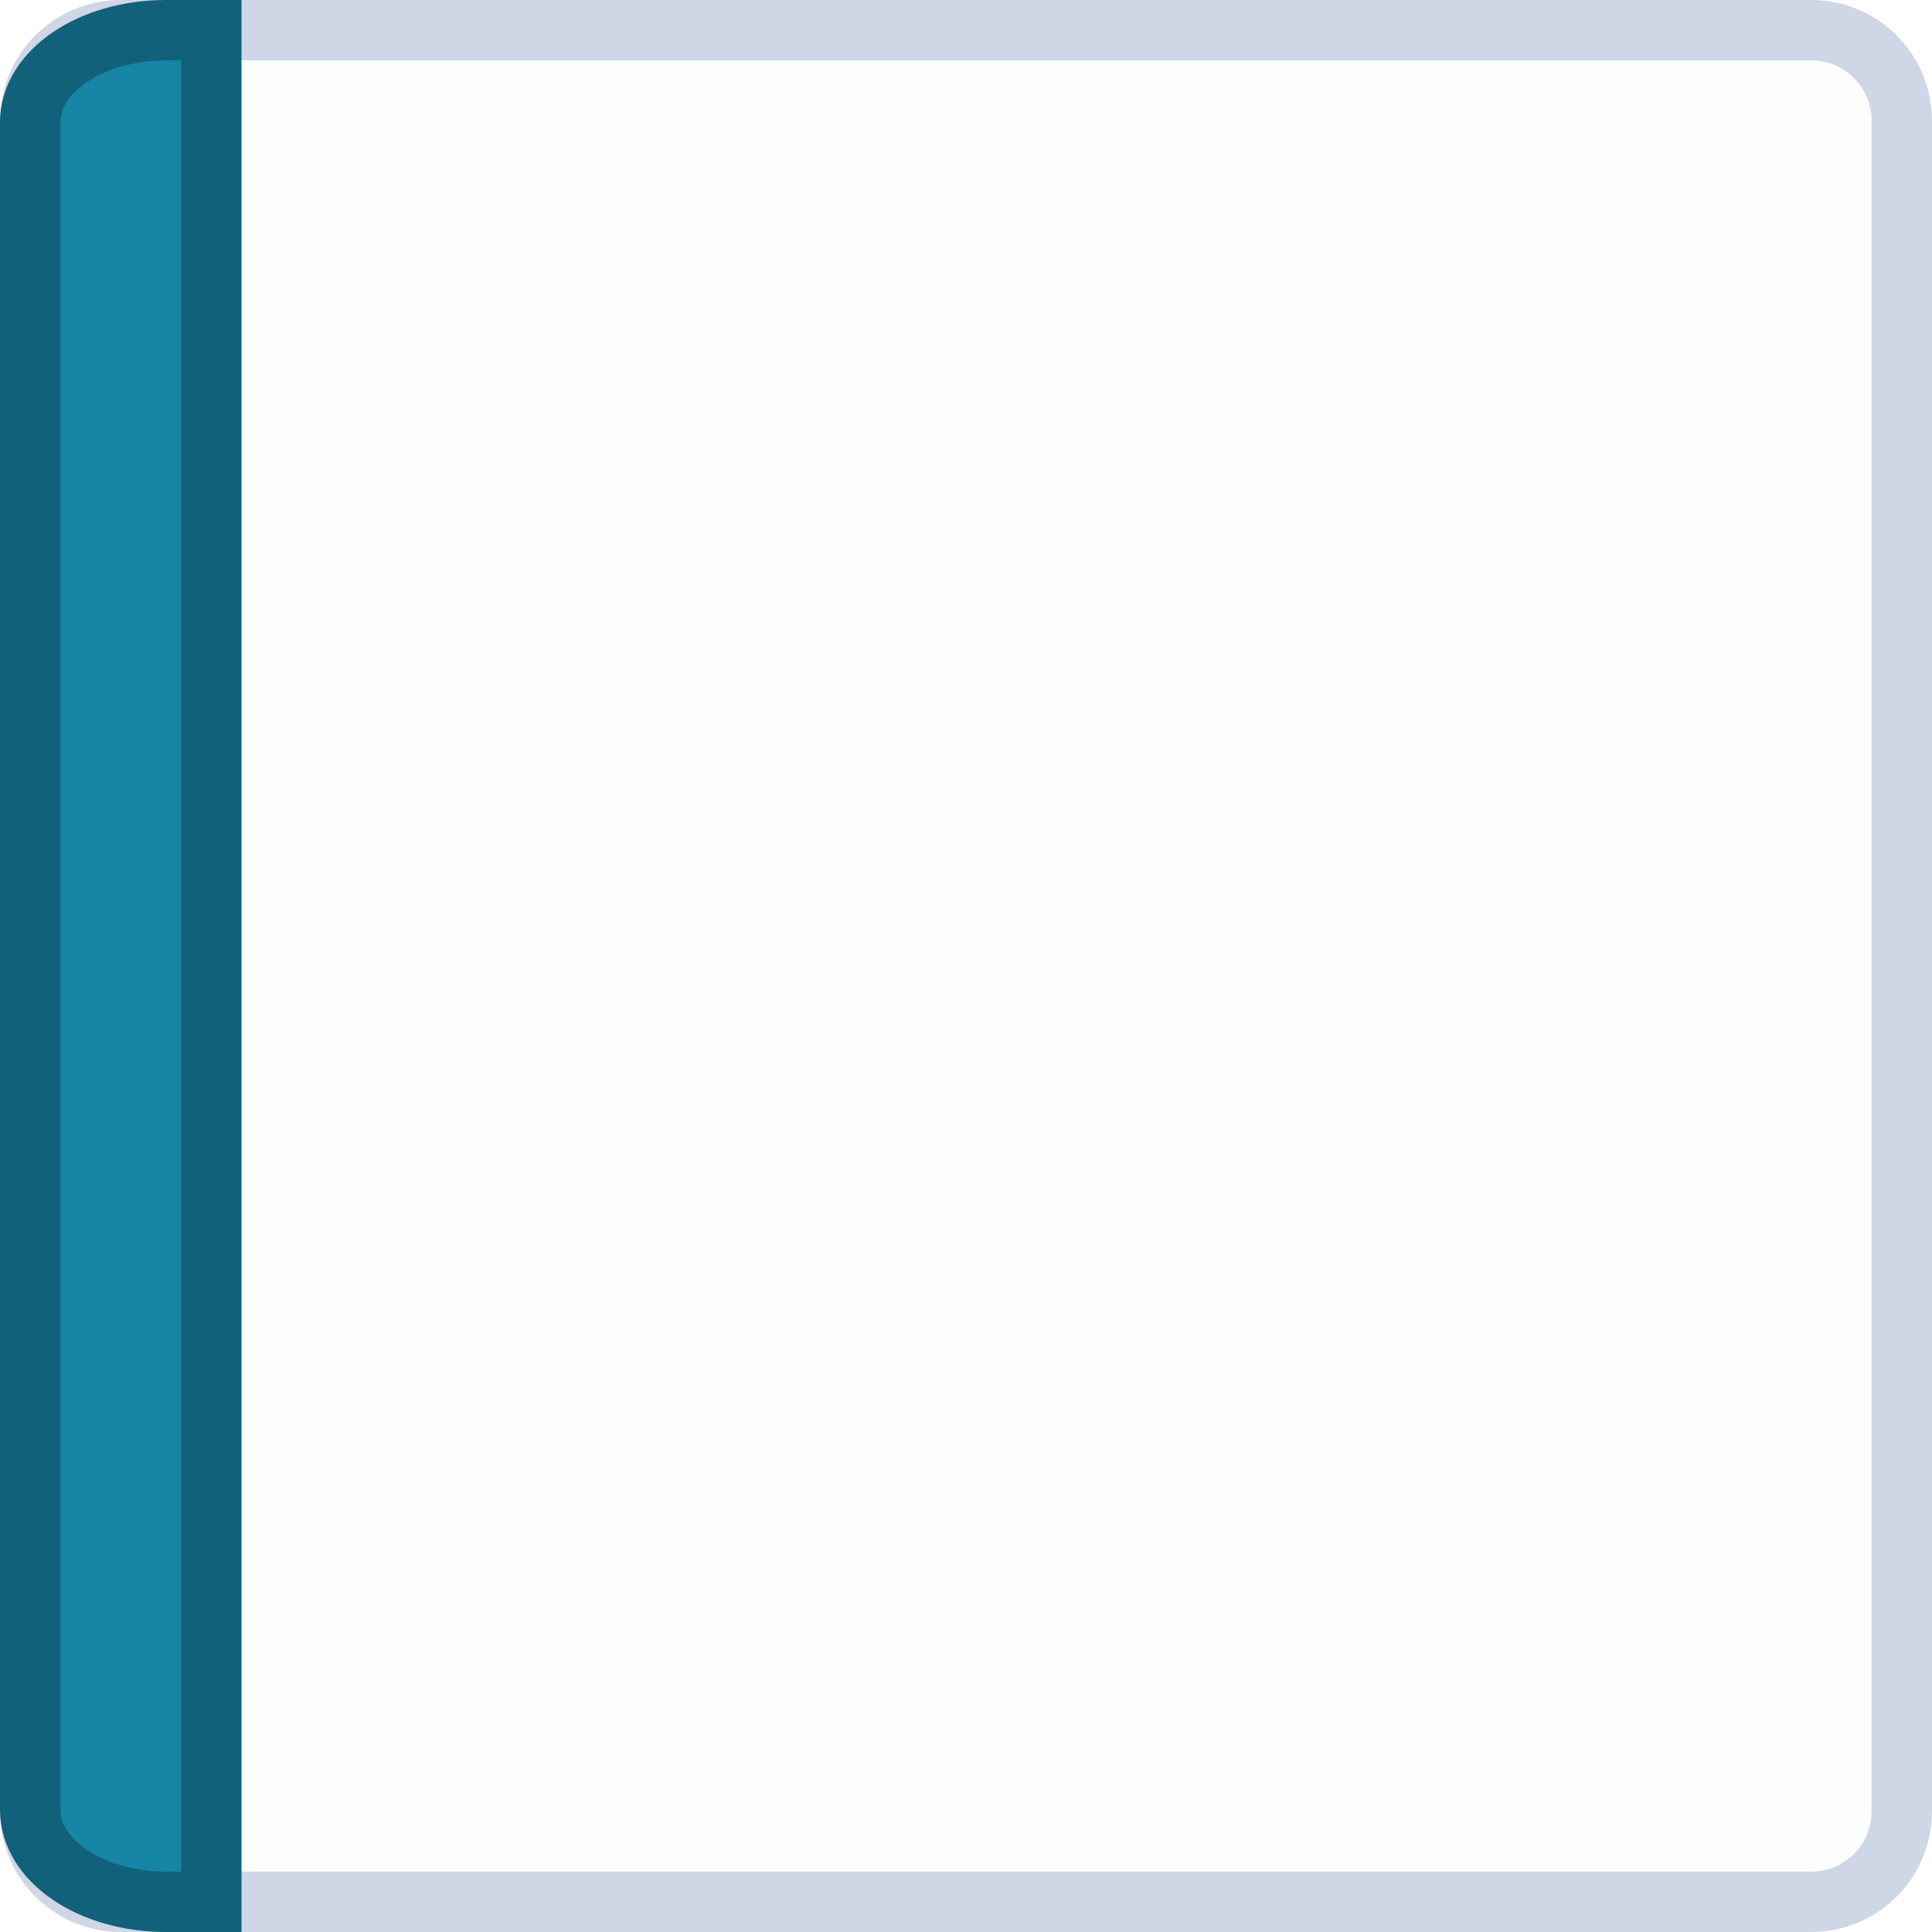
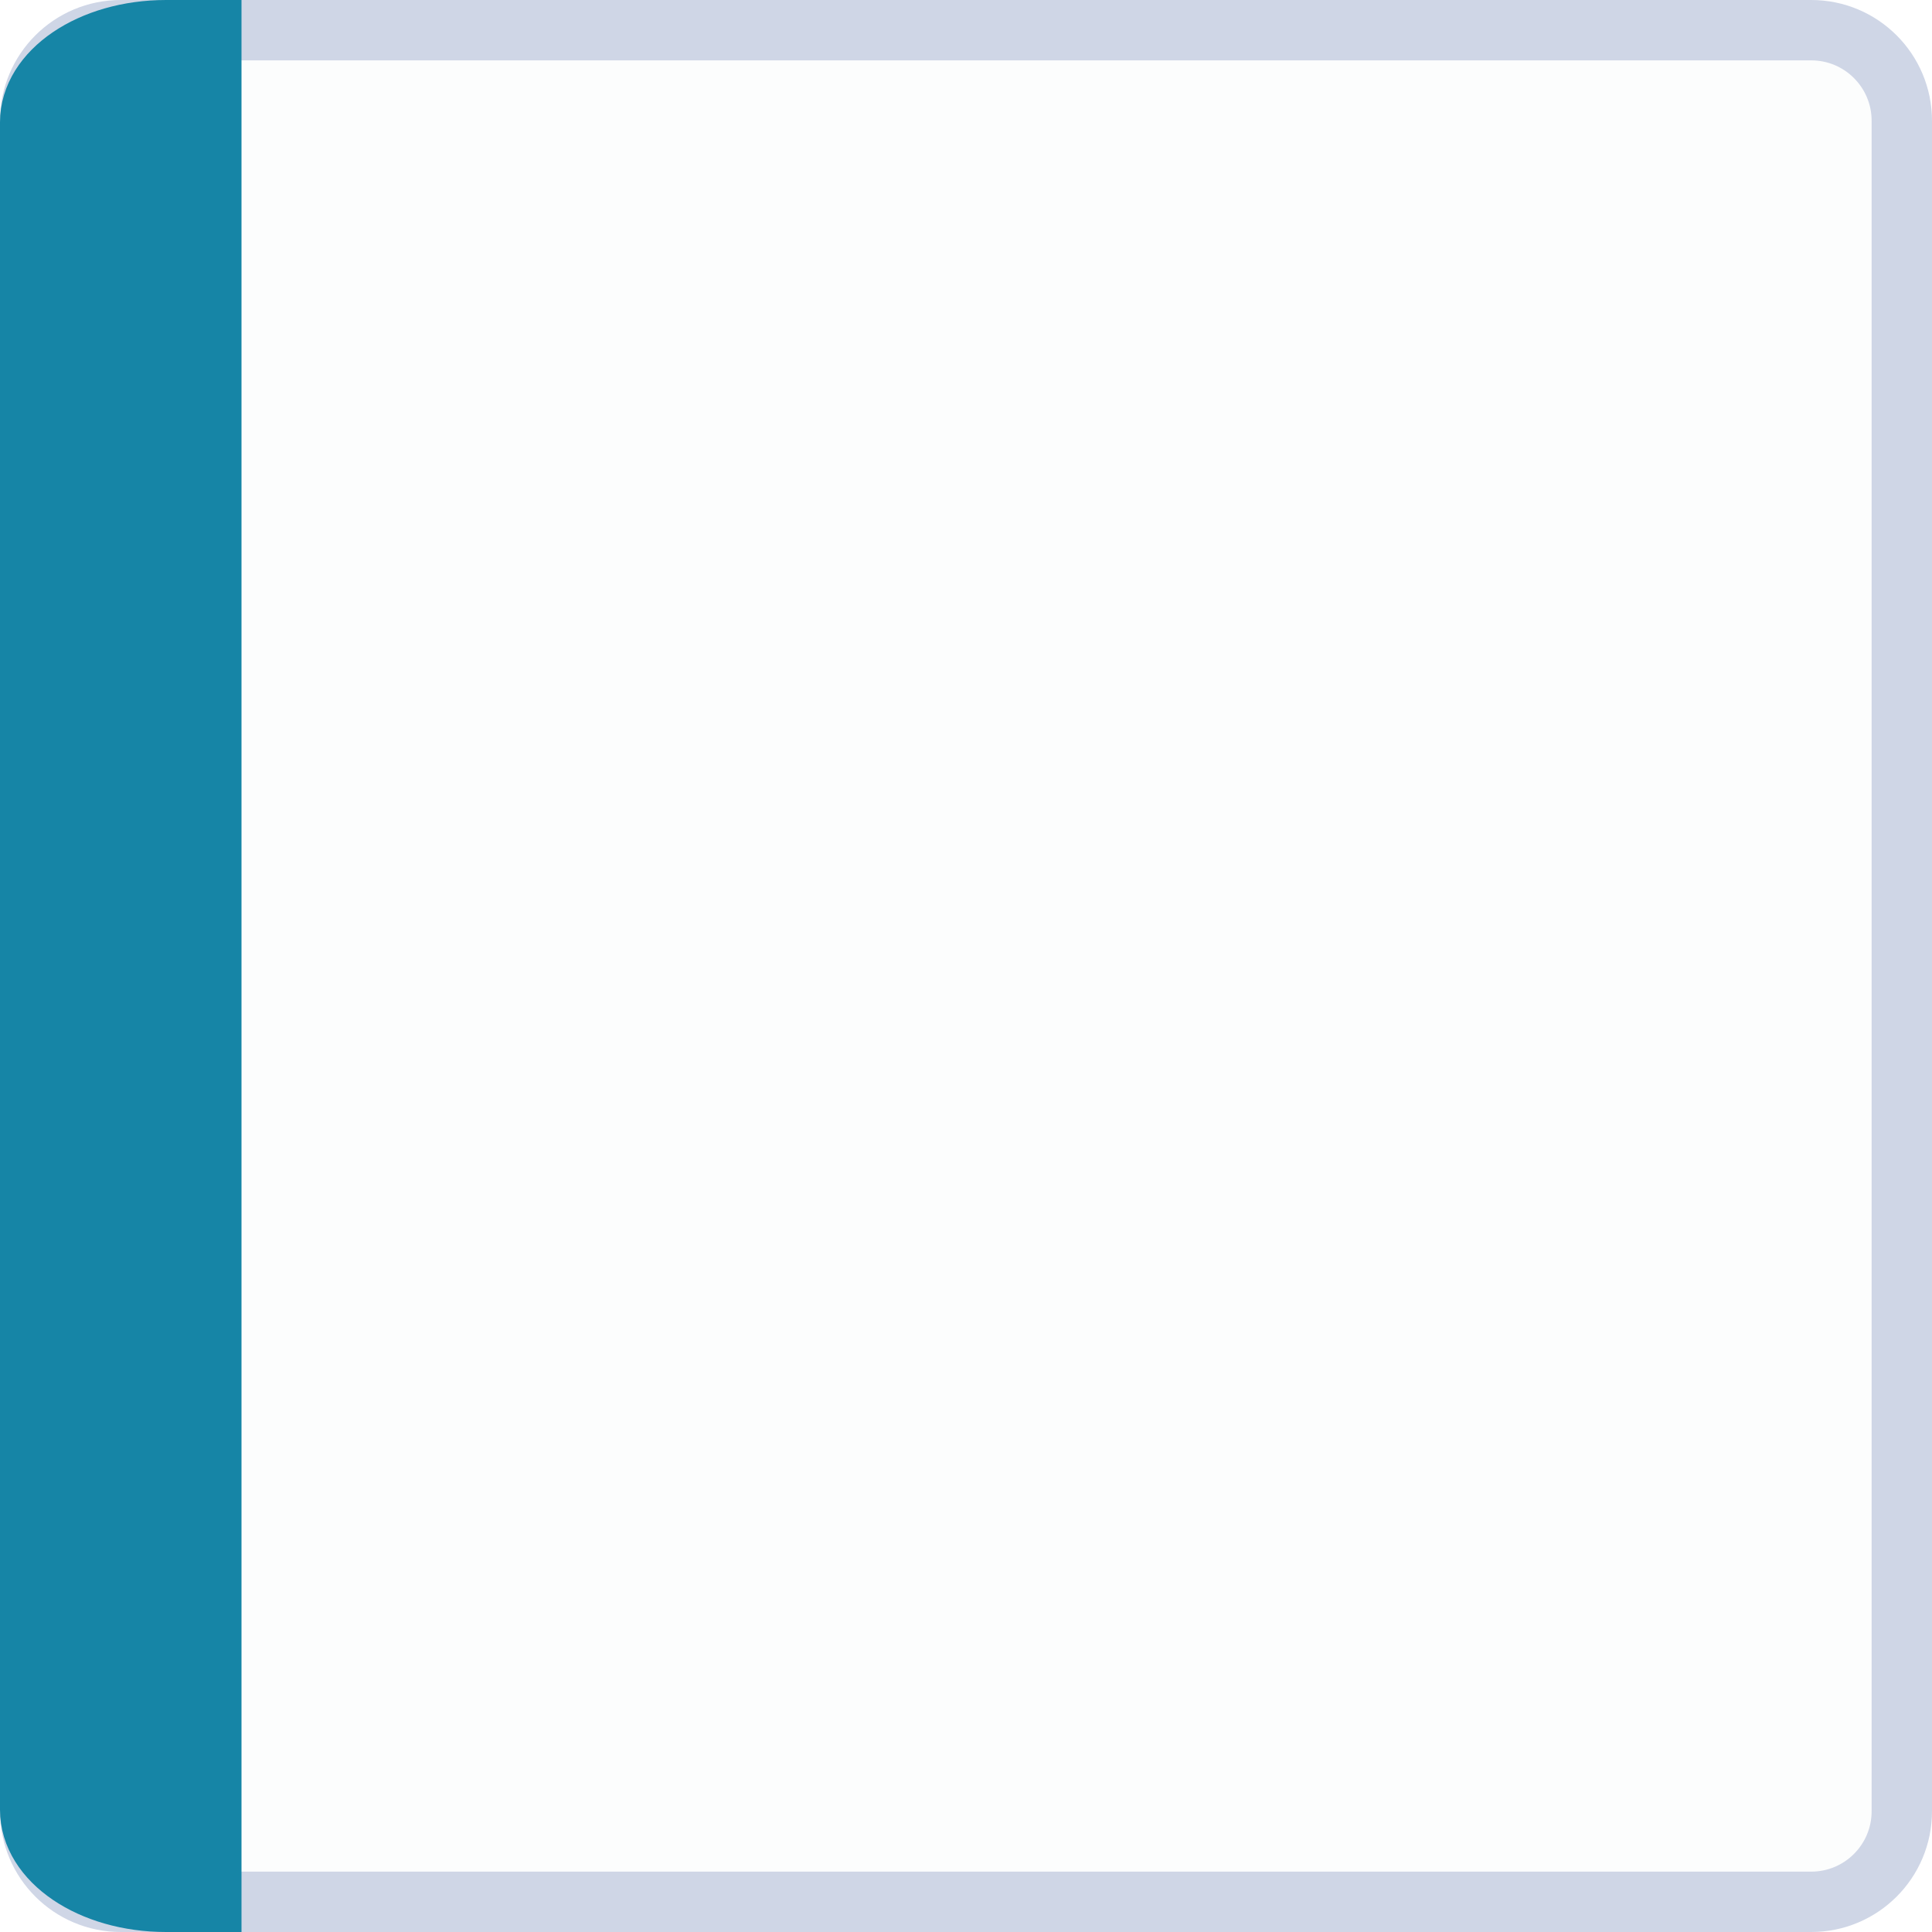
<svg xmlns="http://www.w3.org/2000/svg" width="32" height="32" viewBox="0 0 32 32" id="svg6621" version="1.1">
  <defs id="defs6623" />
  <g id="layer1" transform="translate(0,-1020.362)">
    <rect style="display:inline;opacity:1;fill:#fcfdfd;fill-opacity:1;stroke:#cfd6e6;stroke-width:1;stroke-linecap:round;stroke-linejoin:miter;stroke-miterlimit:4;stroke-dasharray:none;stroke-dashoffset:0;stroke-opacity:1" id="rect4160" width="31" height="31" x="0.5" y="1020.862" rx="1.5" ry="1.5" />
-     <path style="display:inline;opacity:1;fill:#1685a6;fill-opacity:1;stroke:#106179;stroke-width:1;stroke-linecap:round;stroke-linejoin:miter;stroke-miterlimit:4;stroke-dasharray:none;stroke-dashoffset:0;stroke-opacity:1" d="m 2.75,1020.862 0.75,0 0,31 -0.75,0 c -1.246,0 -2.25,-0.68 -2.25,-1.526 l 0,-27.948 c 0,-0.845 1.004,-1.526 2.25,-1.526 z" id="rect4162-5" />
+     <path style="display:inline;opacity:1;fill:#1685a6;fill-opacity:1;stroke:#1685a6;stroke-width:1;stroke-linecap:round;stroke-linejoin:miter;stroke-miterlimit:4;stroke-dasharray:none;stroke-dashoffset:0;stroke-opacity:1" d="m 2.75,1020.862 0.75,0 0,31 -0.75,0 c -1.246,0 -2.25,-0.68 -2.25,-1.526 l 0,-27.948 c 0,-0.845 1.004,-1.526 2.25,-1.526 z" id="rect4162-5" />
  </g>
</svg>
